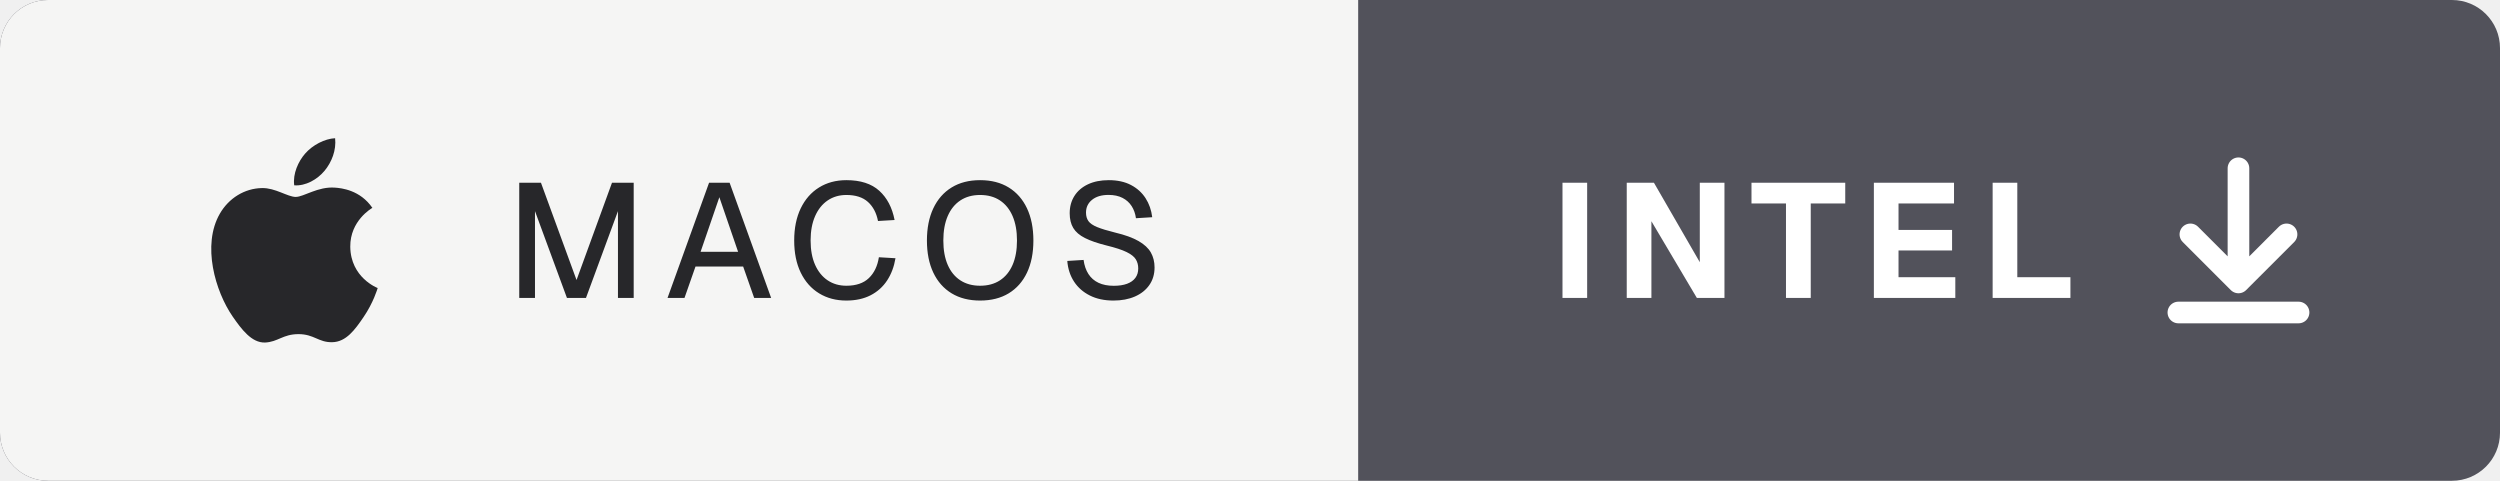
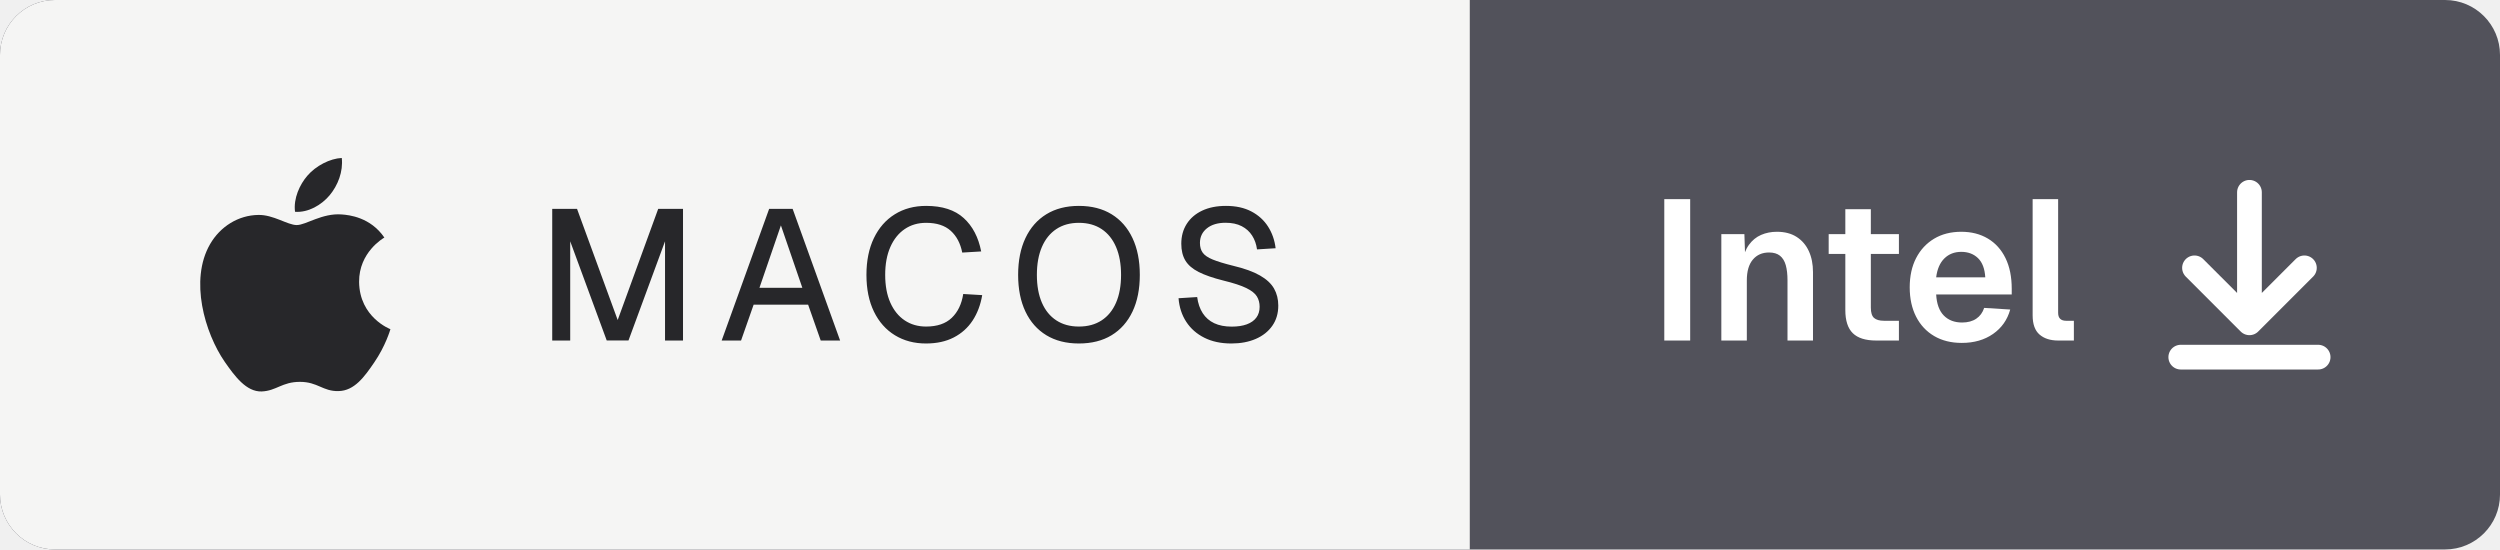
- <svg xmlns="http://www.w3.org/2000/svg" width="208" height="40" viewBox="0 0 208 40" role="img" aria-label="Download for macOS (Intel)">
+ <svg xmlns="http://www.w3.org/2000/svg" width="182" height="40" viewBox="0 0 182 40" role="img" aria-label="Download for macOS (Intel)">
  <clipPath id="r">
-     <rect width="208" height="40" rx="4" />
+     <rect width="182" height="40" rx="4" />
  </clipPath>
  <g clip-path="url(#r)">
-     <rect width="208" height="40" fill="#52525B" />
-     <rect width="113" height="40" fill="#F5F5F4" />
+     <rect width="182" height="40" fill="#52525B" />
+     <rect width="107" height="40" fill="#F5F5F4" />
  </g>
-   <path transform="translate(16 11.50) scale(0.7083)" fill="#27272A" d="M12.152 6.896c-.948 0-2.415-1.078-3.96-1.04-2.04.027-3.91 1.183-4.961 3.014-2.117 3.675-.546 9.103 1.519 12.09 1.013 1.454 2.208 3.09 3.792 3.039 1.52-.065 2.09-.987 3.935-.987 1.831 0 2.35.987 3.96.948 1.637-.026 2.676-1.48 3.676-2.948 1.156-1.688 1.636-3.325 1.662-3.415-.039-.013-3.182-1.221-3.22-4.857-.026-3.04 2.48-4.494 2.597-4.559-1.429-2.09-3.623-2.324-4.39-2.376-2-.156-3.675 1.09-4.61 1.09zM15.53 3.83c.843-1.012 1.4-2.427 1.245-3.83-1.207.052-2.662.805-3.532 1.818-.78.896-1.454 2.338-1.273 3.714 1.338.104 2.715-.688 3.559-1.701" />
-   <path transform="translate(42.00 24.79)" fill="#27272A" d="M1.202 0.0V-9.585H3.008L5.968 -1.492L8.917 -9.585H10.723V0.0H9.414V-7.223L6.754 -0.004H5.169L2.511 -7.223V0.0ZM13.538 0.0 16.994 -9.585H18.704L22.16 0.0H20.748L19.831 -2.612H15.865L14.949 0.0ZM16.288 -3.838H19.41L17.85 -8.382ZM28.416 0.216Q27.128 0.216 26.149 -0.384Q25.169 -0.984 24.623 -2.104Q24.077 -3.224 24.077 -4.779Q24.077 -6.327 24.62 -7.455Q25.163 -8.582 26.143 -9.191Q27.123 -9.801 28.422 -9.801Q30.186 -9.801 31.159 -8.915Q32.131 -8.03 32.43 -6.485L31.05 -6.403Q30.854 -7.409 30.213 -7.989Q29.572 -8.568 28.422 -8.568Q27.529 -8.568 26.86 -8.112Q26.19 -7.656 25.816 -6.807Q25.442 -5.958 25.442 -4.779Q25.442 -3.598 25.817 -2.755Q26.193 -1.913 26.862 -1.465Q27.532 -1.017 28.419 -1.017Q29.627 -1.017 30.29 -1.654Q30.953 -2.291 31.123 -3.387L32.504 -3.305Q32.326 -2.244 31.806 -1.453Q31.286 -0.663 30.433 -0.223Q29.58 0.216 28.416 0.216ZM39.543 0.216Q38.164 0.216 37.174 -0.385Q36.184 -0.987 35.652 -2.107Q35.12 -3.228 35.12 -4.779Q35.12 -6.33 35.652 -7.457Q36.184 -8.585 37.174 -9.193Q38.164 -9.801 39.543 -9.801Q40.935 -9.801 41.924 -9.193Q42.914 -8.585 43.446 -7.457Q43.978 -6.33 43.978 -4.779Q43.978 -3.228 43.446 -2.107Q42.914 -0.987 41.924 -0.385Q40.935 0.216 39.543 0.216ZM39.543 -1.017Q40.509 -1.017 41.195 -1.464Q41.881 -1.911 42.247 -2.752Q42.613 -3.594 42.613 -4.779Q42.613 -5.964 42.247 -6.813Q41.881 -7.661 41.195 -8.115Q40.509 -8.568 39.542 -8.568Q38.588 -8.568 37.903 -8.115Q37.217 -7.661 36.851 -6.813Q36.485 -5.964 36.485 -4.779Q36.485 -3.594 36.851 -2.752Q37.217 -1.911 37.903 -1.464Q38.589 -1.017 39.543 -1.017ZM50.64 0.216Q49.511 0.216 48.677 -0.203Q47.843 -0.621 47.36 -1.36Q46.877 -2.099 46.798 -3.079L48.154 -3.164Q48.246 -2.473 48.558 -1.991Q48.87 -1.508 49.396 -1.26Q49.923 -1.012 50.667 -1.012Q51.315 -1.012 51.768 -1.179Q52.222 -1.346 52.462 -1.669Q52.701 -1.991 52.701 -2.457Q52.701 -2.884 52.5 -3.213Q52.299 -3.542 51.733 -3.819Q51.168 -4.096 50.062 -4.366Q48.935 -4.648 48.265 -4.988Q47.594 -5.327 47.296 -5.821Q46.998 -6.315 46.998 -7.047Q46.998 -7.865 47.39 -8.485Q47.782 -9.106 48.512 -9.453Q49.243 -9.801 50.251 -9.801Q51.327 -9.801 52.094 -9.399Q52.861 -8.998 53.309 -8.303Q53.758 -7.607 53.865 -6.718L52.511 -6.634Q52.435 -7.201 52.155 -7.639Q51.875 -8.077 51.394 -8.325Q50.913 -8.573 50.224 -8.573Q49.365 -8.573 48.861 -8.167Q48.356 -7.761 48.356 -7.104Q48.356 -6.673 48.559 -6.392Q48.763 -6.11 49.285 -5.896Q49.807 -5.682 50.78 -5.44Q52.003 -5.149 52.724 -4.736Q53.444 -4.324 53.752 -3.78Q54.059 -3.236 54.059 -2.541Q54.059 -1.694 53.624 -1.073Q53.189 -0.452 52.42 -0.118Q51.651 0.216 50.64 0.216Z" />
-   <path transform="translate(129.00 24.79)" fill="#FFFFFF" d="M0.999 0.0V-9.585H3.051V0.0ZM6.345 0.0V-9.585H8.608L12.423 -2.975V-9.585H14.475V0.0H12.18L8.397 -6.383V0.0ZM19.594 0.0V-7.86H16.724V-9.585H24.524V-7.86H21.654V0.0ZM26.906 0.0V-9.585H33.574V-7.86H28.957V-5.659H33.412V-3.953H28.957V-1.725H33.682V0.0ZM36.788 0.0V-9.585H38.839V-0.548L37.7 -1.725H43.259V0.0Z" />
-   <g transform="translate(180.74 14.00)" fill="none" stroke="#FFFFFF" stroke-width="1.8" stroke-linecap="round" stroke-linejoin="round">
+   <path transform="translate(13 11.50) scale(0.7083)" fill="#27272A" d="M12.152 6.896c-.948 0-2.415-1.078-3.96-1.04-2.04.027-3.91 1.183-4.961 3.014-2.117 3.675-.546 9.103 1.519 12.09 1.013 1.454 2.208 3.09 3.792 3.039 1.52-.065 2.09-.987 3.935-.987 1.831 0 2.35.987 3.96.948 1.637-.026 2.676-1.48 3.676-2.948 1.156-1.688 1.636-3.325 1.662-3.415-.039-.013-3.182-1.221-3.22-4.857-.026-3.04 2.48-4.494 2.597-4.559-1.429-2.09-3.623-2.324-4.39-2.376-2-.156-3.675 1.09-4.61 1.09zM15.53 3.83c.843-1.012 1.4-2.427 1.245-3.83-1.207.052-2.662.805-3.532 1.818-.78.896-1.454 2.338-1.273 3.714 1.338.104 2.715-.688 3.559-1.701" />
+   <path transform="translate(39.00 24.79)" fill="#27272A" d="M1.202 0.0V-9.585H3.008L5.968 -1.492L8.917 -9.585H10.723V0.0H9.414V-7.223L6.754 -0.004H5.169L2.511 -7.223V0.0ZM13.538 0.0 16.994 -9.585H18.704L22.16 0.0H20.748L19.831 -2.612H15.865L14.949 0.0ZM16.288 -3.838H19.41L17.85 -8.382ZM28.416 0.216Q27.128 0.216 26.149 -0.384Q25.169 -0.984 24.623 -2.104Q24.077 -3.224 24.077 -4.779Q24.077 -6.327 24.62 -7.455Q25.163 -8.582 26.143 -9.191Q27.123 -9.801 28.422 -9.801Q30.186 -9.801 31.159 -8.915Q32.131 -8.03 32.43 -6.485L31.05 -6.403Q30.854 -7.409 30.213 -7.989Q29.572 -8.568 28.422 -8.568Q27.529 -8.568 26.86 -8.112Q26.19 -7.656 25.816 -6.807Q25.442 -5.958 25.442 -4.779Q25.442 -3.598 25.817 -2.755Q26.193 -1.913 26.862 -1.465Q27.532 -1.017 28.419 -1.017Q29.627 -1.017 30.29 -1.654Q30.953 -2.291 31.123 -3.387L32.504 -3.305Q32.326 -2.244 31.806 -1.453Q31.286 -0.663 30.433 -0.223Q29.58 0.216 28.416 0.216ZM39.543 0.216Q38.164 0.216 37.174 -0.385Q36.184 -0.987 35.652 -2.107Q35.12 -3.228 35.12 -4.779Q35.12 -6.33 35.652 -7.457Q36.184 -8.585 37.174 -9.193Q38.164 -9.801 39.543 -9.801Q40.935 -9.801 41.924 -9.193Q42.914 -8.585 43.446 -7.457Q43.978 -6.33 43.978 -4.779Q43.978 -3.228 43.446 -2.107Q42.914 -0.987 41.924 -0.385Q40.935 0.216 39.543 0.216ZM39.543 -1.017Q40.509 -1.017 41.195 -1.464Q41.881 -1.911 42.247 -2.752Q42.613 -3.594 42.613 -4.779Q42.613 -5.964 42.247 -6.813Q41.881 -7.661 41.195 -8.115Q40.509 -8.568 39.542 -8.568Q38.588 -8.568 37.903 -8.115Q37.217 -7.661 36.851 -6.813Q36.485 -5.964 36.485 -4.779Q36.485 -3.594 36.851 -2.752Q37.217 -1.911 37.903 -1.464Q38.589 -1.017 39.543 -1.017ZM50.64 0.216Q49.511 0.216 48.677 -0.203Q47.843 -0.621 47.36 -1.36Q46.877 -2.099 46.798 -3.079L48.154 -3.164Q48.246 -2.473 48.558 -1.991Q48.87 -1.508 49.396 -1.26Q49.923 -1.012 50.667 -1.012Q51.315 -1.012 51.768 -1.179Q52.222 -1.346 52.462 -1.669Q52.701 -1.991 52.701 -2.457Q52.701 -2.884 52.5 -3.213Q52.299 -3.542 51.733 -3.819Q51.168 -4.096 50.062 -4.366Q48.935 -4.648 48.265 -4.988Q47.594 -5.327 47.296 -5.821Q46.998 -6.315 46.998 -7.047Q46.998 -7.865 47.39 -8.485Q47.782 -9.106 48.512 -9.453Q49.243 -9.801 50.251 -9.801Q51.327 -9.801 52.094 -9.399Q52.861 -8.998 53.309 -8.303Q53.758 -7.607 53.865 -6.718L52.511 -6.634Q52.435 -7.201 52.155 -7.639Q51.875 -8.077 51.394 -8.325Q50.913 -8.573 50.224 -8.573Q49.365 -8.573 48.861 -8.167Q48.356 -7.761 48.356 -7.104Q48.356 -6.673 48.559 -6.392Q48.763 -6.11 49.285 -5.896Q49.807 -5.682 50.78 -5.44Q52.003 -5.149 52.724 -4.736Q53.444 -4.324 53.752 -3.78Q54.059 -3.236 54.059 -2.541Q54.059 -1.694 53.624 -1.073Q53.189 -0.452 52.42 -0.118Q51.651 0.216 50.64 0.216Z" />
+   <path transform="translate(120.00 24.79)" fill="#FFFFFF" d="M1.16 0.0V-10.295H3.045V0.0ZM5.313 0.0V-7.743H6.992L7.064 -5.571L6.838 -5.661Q6.96 -6.47 7.32 -6.964Q7.679 -7.459 8.206 -7.688Q8.732 -7.917 9.355 -7.917Q10.211 -7.917 10.795 -7.543Q11.38 -7.169 11.683 -6.509Q11.986 -5.849 11.986 -4.979V0.0H10.13V-4.382Q10.13 -5.034 10.004 -5.485Q9.877 -5.936 9.582 -6.173Q9.286 -6.409 8.787 -6.409Q8.042 -6.409 7.605 -5.888Q7.169 -5.368 7.169 -4.382V0.0ZM16.582 0.0Q15.428 0.0 14.884 -0.534Q14.34 -1.067 14.34 -2.216V-9.558H16.197V-2.395Q16.197 -1.85 16.431 -1.644Q16.666 -1.438 17.151 -1.438H18.241V0.0ZM13.128 -6.305V-7.743H18.241V-6.305ZM22.817 0.174Q21.66 0.174 20.809 -0.325Q19.958 -0.824 19.492 -1.736Q19.027 -2.648 19.027 -3.872Q19.027 -5.095 19.492 -6Q19.958 -6.905 20.8 -7.411Q21.643 -7.917 22.782 -7.917Q23.887 -7.917 24.717 -7.423Q25.546 -6.928 26 -6Q26.454 -5.072 26.454 -3.77V-3.355H20.953Q21.008 -2.332 21.508 -1.821Q22.008 -1.311 22.84 -1.311Q23.461 -1.311 23.871 -1.588Q24.282 -1.865 24.447 -2.375L26.344 -2.256Q26.033 -1.134 25.095 -0.48Q24.157 0.174 22.817 0.174ZM20.953 -4.602H24.528Q24.47 -5.545 23.996 -6Q23.522 -6.455 22.782 -6.455Q22.037 -6.455 21.551 -5.978Q21.066 -5.501 20.953 -4.602ZM29.832 0.0Q28.98 0.0 28.478 -0.435Q27.976 -0.87 27.976 -1.833V-10.295H29.832V-2.021Q29.832 -1.72 29.982 -1.579Q30.131 -1.438 30.409 -1.438H30.978V0.0Z" />
+   <g transform="translate(158.26 14.00)" fill="none" stroke="#FFFFFF" stroke-width="1.8" stroke-linecap="round" stroke-linejoin="round">
    <path d="M5.5 0v9M1.5 5.5l4 4 4-4M0.5 12h10" />
  </g>
</svg>
